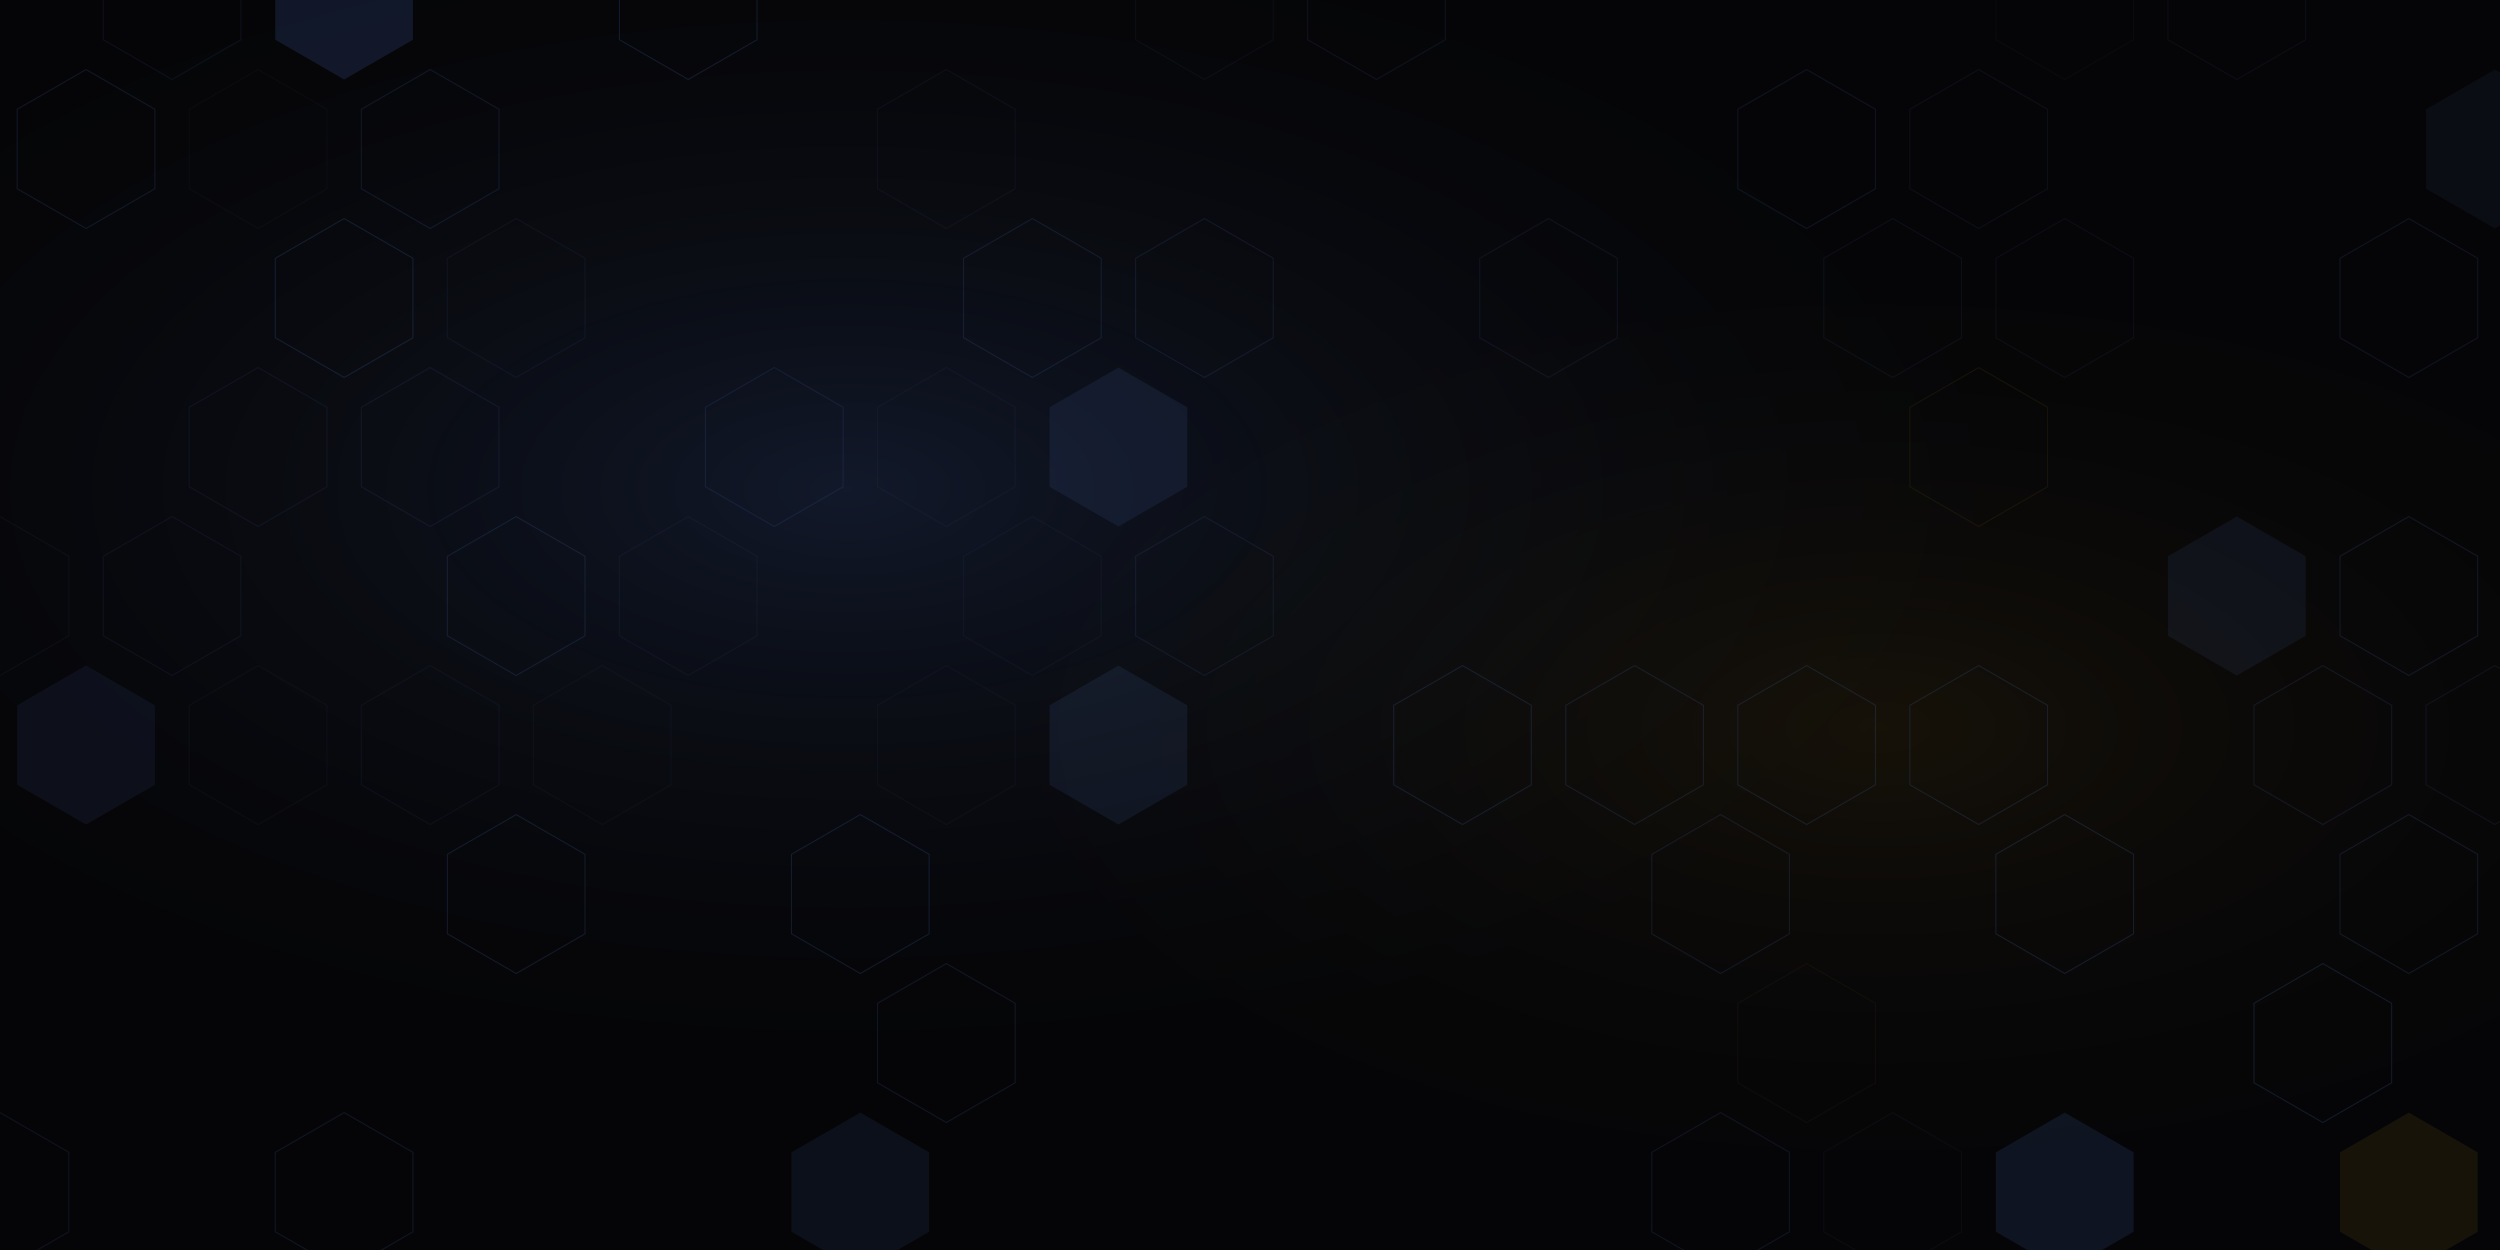
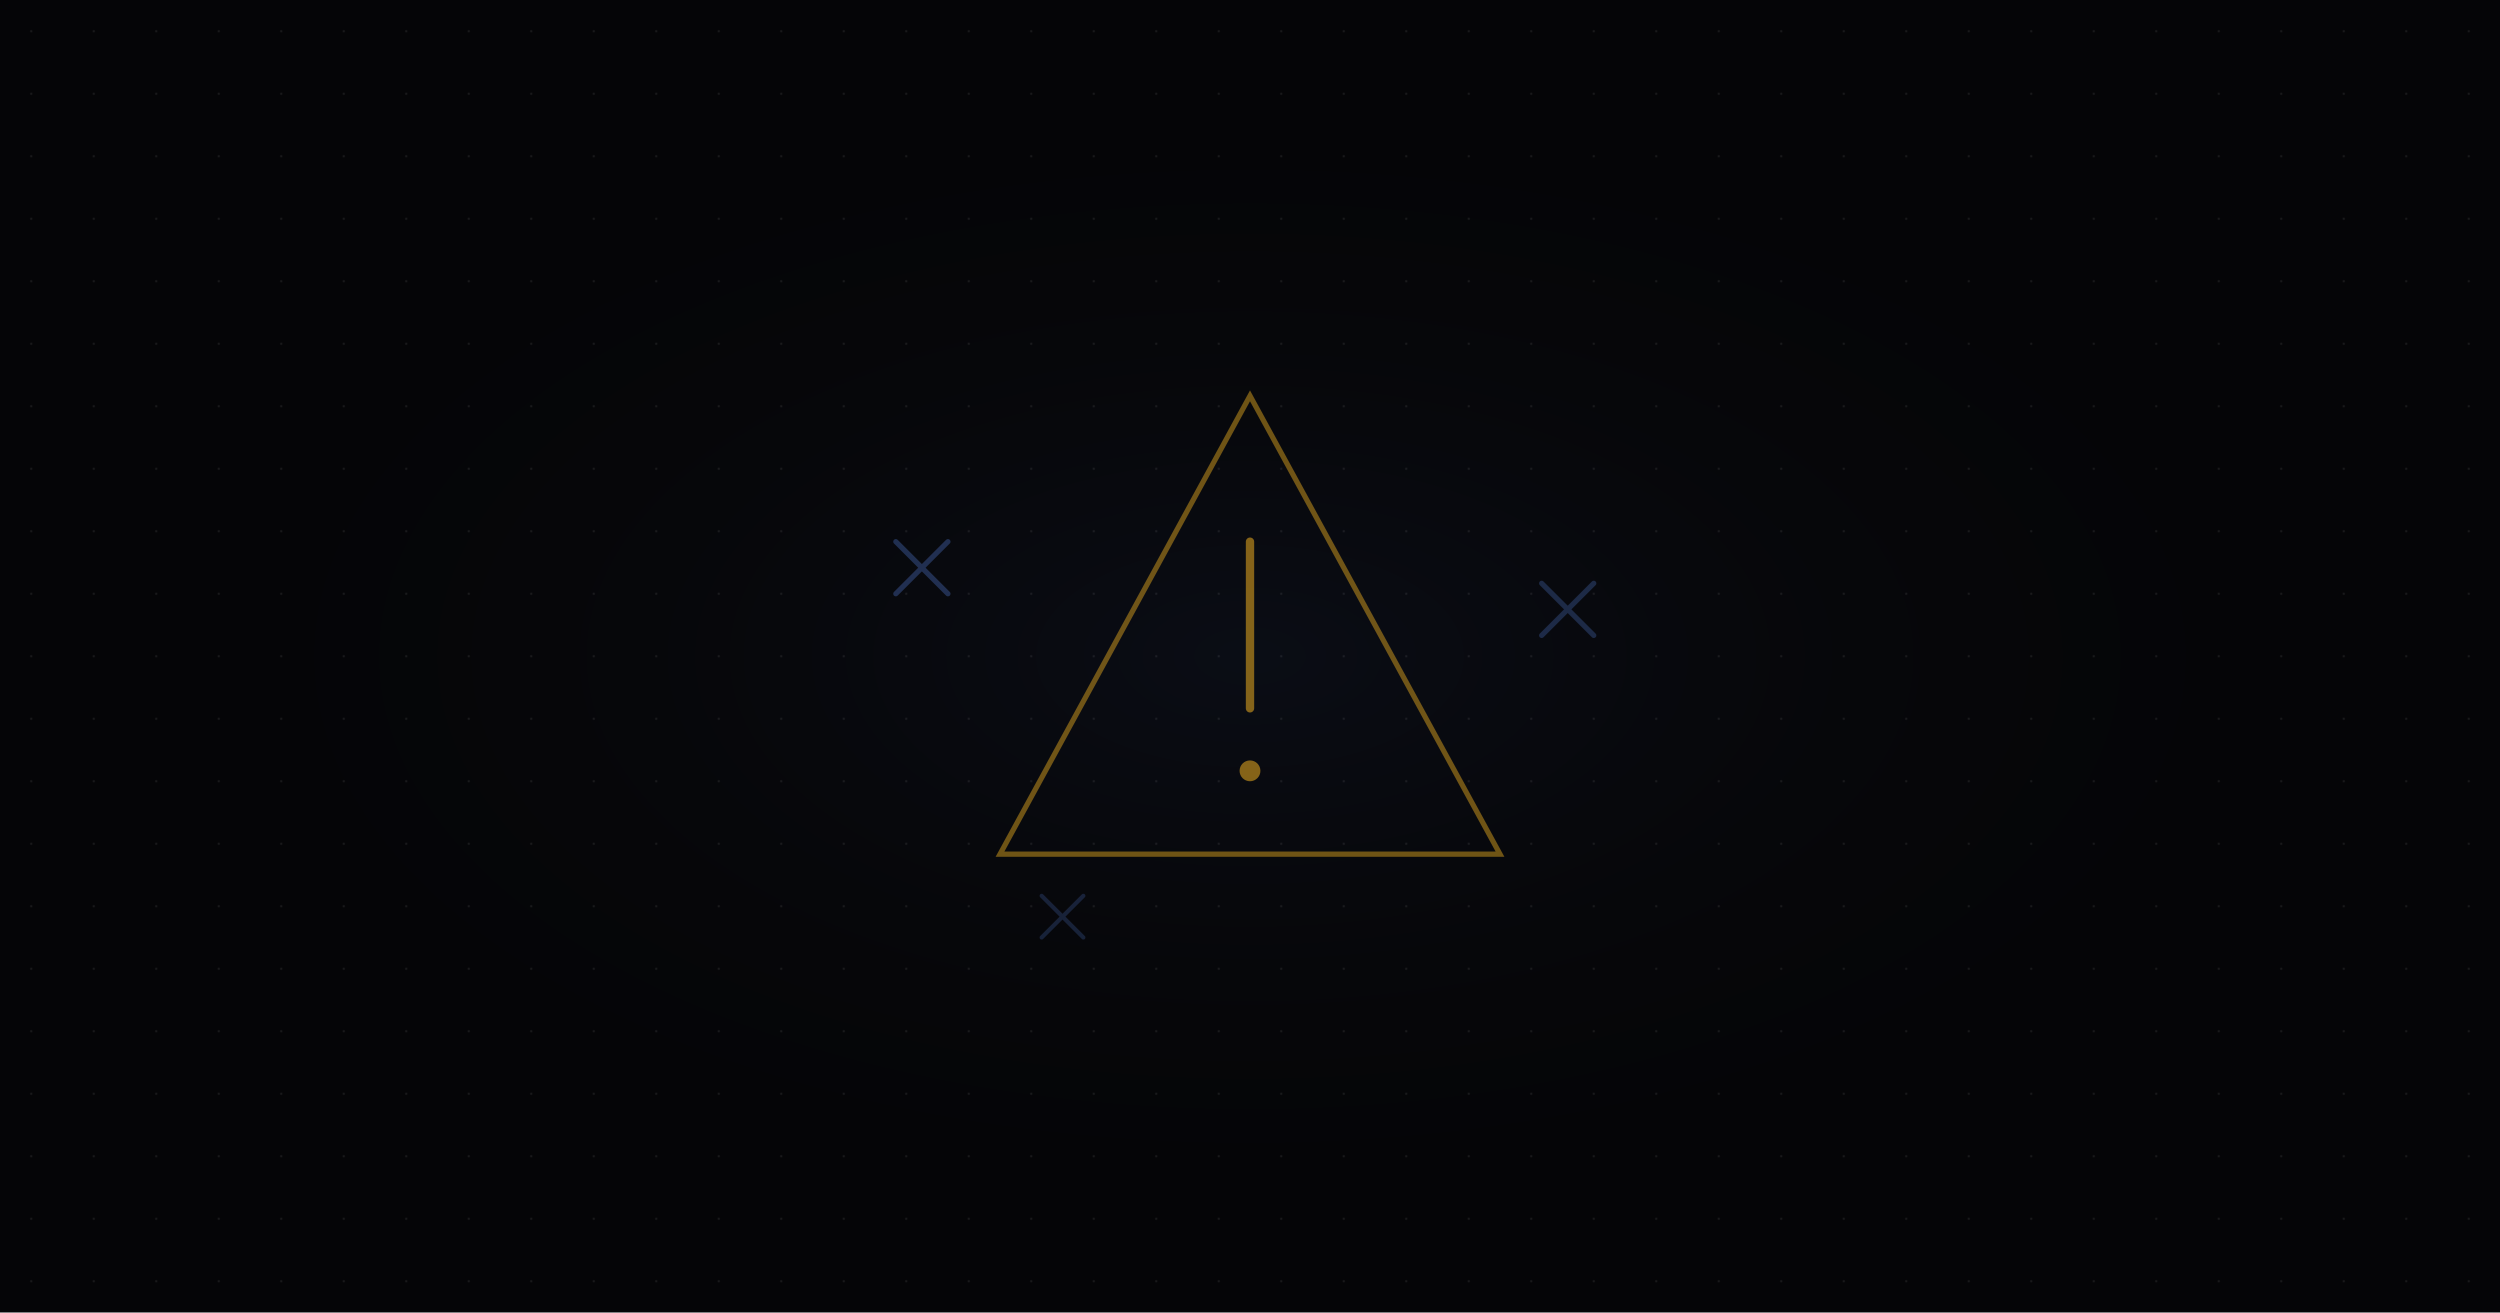
- <svg xmlns="http://www.w3.org/2000/svg" viewBox="0 0 1200 600" width="1200" height="600">
+ <svg xmlns="http://www.w3.org/2000/svg" viewBox="0 0 1200 630">
  <defs>
-     <radialGradient id="glow-419204027" cx="34.03%" cy="39.208%" r="50%">
-       <stop offset="0%" stop-color="#5B8AEF" stop-opacity="0.15" />
+     <pattern id="dots" x="0" y="0" width="30" height="30" patternUnits="userSpaceOnUse">
+       <circle cx="15" cy="15" r="0.6" fill="#ffffff12" />
+     </pattern>
+     <radialGradient id="glow" cx="50%" cy="50%" r="45%">
+       <stop offset="0%" stop-color="#5B8AEF" stop-opacity="0.06" />
      <stop offset="100%" stop-color="#050507" stop-opacity="0" />
    </radialGradient>
-     <radialGradient id="glow2-419204027" cx="74.963%" cy="58.125%" r="40%">
-       <stop offset="0%" stop-color="#d79f1e" stop-opacity="0.08" />
-       <stop offset="100%" stop-color="#050507" stop-opacity="0" />
-     </radialGradient>
-     <filter id="blur-419204027">
-       <feGaussianBlur stdDeviation="2" />
-     </filter>
  </defs>
-   <rect width="1200" height="600" fill="#050507" />
-   <rect width="1200" height="600" fill="url(#glow-419204027)" />
-   <rect width="1200" height="600" fill="url(#glow2-419204027)" />
-   <polygon points="115.624,-19.073 115.624,19.073 82.589,38.146 49.553,19.073 49.553,-19.073 82.589,-38.146 " fill="none" stroke="#5B8AEF" stroke-width="0.5" opacity="0.085" />
-   <polygon points="198.213,-19.073 198.213,19.073 165.178,38.146 132.142,19.073 132.142,-19.073 165.178,-38.146 " fill="#5B8AEF" opacity="0.142" />
-   <polygon points="363.391,-19.073 363.391,19.073 330.355,38.146 297.32,19.073 297.32,-19.073 330.355,-38.146 " fill="none" stroke="#5B8AEF" stroke-width="0.5" opacity="0.155" />
-   <polygon points="611.157,-19.073 611.157,19.073 578.121,38.146 545.086,19.073 545.086,-19.073 578.121,-38.146 " fill="none" stroke="#5B8AEF" stroke-width="0.5" opacity="0.057" />
-   <polygon points="693.746,-19.073 693.746,19.073 660.71,38.146 627.675,19.073 627.675,-19.073 660.71,-38.146 " fill="none" stroke="#5B8AEF" stroke-width="0.5" opacity="0.095" />
-   <polygon points="1024.101,-19.073 1024.101,19.073 991.065,38.146 958.03,19.073 958.03,-19.073 991.065,-38.146 " fill="none" stroke="#5B8AEF" stroke-width="0.5" opacity="0.04" />
-   <polygon points="1106.69,-19.073 1106.69,19.073 1073.654,38.146 1040.619,19.073 1040.619,-19.073 1073.654,-38.146 " fill="none" stroke="#5B8AEF" stroke-width="0.5" opacity="0.066" />
-   <polygon points="1271.867,-19.073 1271.867,19.073 1238.832,38.146 1205.796,19.073 1205.796,-19.073 1238.832,-38.146 " fill="none" stroke="#d79f1e" stroke-width="0.5" opacity="0.158" />
-   <polygon points="74.33,52.451 74.33,90.597 41.294,109.67 8.259,90.597 8.259,52.451 41.294,33.378 " fill="none" stroke="#5B8AEF" stroke-width="0.5" opacity="0.135" />
-   <polygon points="156.919,52.451 156.919,90.597 123.883,109.67 90.848,90.597 90.848,52.451 123.883,33.378 " fill="none" stroke="#5B8AEF" stroke-width="0.5" opacity="0.042" />
-   <polygon points="239.507,52.451 239.507,90.597 206.472,109.67 173.436,90.597 173.436,52.451 206.472,33.378 " fill="none" stroke="#5B8AEF" stroke-width="0.5" opacity="0.126" />
-   <polygon points="487.274,52.451 487.274,90.597 454.238,109.67 421.203,90.597 421.203,52.451 454.238,33.378 " fill="none" stroke="#5B8AEF" stroke-width="0.5" opacity="0.062" />
-   <polygon points="900.218,52.451 900.218,90.597 867.182,109.67 834.147,90.597 834.147,52.451 867.182,33.378 " fill="none" stroke="#5B8AEF" stroke-width="0.5" opacity="0.111" />
-   <polygon points="982.806,52.451 982.806,90.597 949.771,109.67 916.735,90.597 916.735,52.451 949.771,33.378 " fill="none" stroke="#5B8AEF" stroke-width="0.5" opacity="0.078" />
-   <polygon points="1230.573,52.451 1230.573,90.597 1197.537,109.67 1164.502,90.597 1164.502,52.451 1197.537,33.378 " fill="#5B8AEF" opacity="0.057" />
-   <polygon points="1313.162,52.451 1313.162,90.597 1280.126,109.67 1247.091,90.597 1247.091,52.451 1280.126,33.378 " fill="#5B8AEF" opacity="0.114" />
-   <polygon points="198.213,123.975 198.213,162.121 165.178,181.194 132.142,162.121 132.142,123.975 165.178,104.902 " fill="none" stroke="#5B8AEF" stroke-width="0.5" opacity="0.154" />
-   <polygon points="280.802,123.975 280.802,162.121 247.766,181.194 214.731,162.121 214.731,123.975 247.766,104.902 " fill="none" stroke="#5B8AEF" stroke-width="0.5" opacity="0.069" />
-   <polygon points="528.568,123.975 528.568,162.121 495.533,181.194 462.497,162.121 462.497,123.975 495.533,104.902 " fill="none" stroke="#5B8AEF" stroke-width="0.5" opacity="0.132" />
-   <polygon points="611.157,123.975 611.157,162.121 578.121,181.194 545.086,162.121 545.086,123.975 578.121,104.902 " fill="none" stroke="#5B8AEF" stroke-width="0.5" opacity="0.117" />
-   <polygon points="776.335,123.975 776.335,162.121 743.299,181.194 710.264,162.121 710.264,123.975 743.299,104.902 " fill="none" stroke="#5B8AEF" stroke-width="0.5" opacity="0.091" />
-   <polygon points="941.512,123.975 941.512,162.121 908.477,181.194 875.441,162.121 875.441,123.975 908.477,104.902 " fill="none" stroke="#5B8AEF" stroke-width="0.5" opacity="0.074" />
-   <polygon points="1024.101,123.975 1024.101,162.121 991.065,181.194 958.03,162.121 958.03,123.975 991.065,104.902 " fill="none" stroke="#5B8AEF" stroke-width="0.5" opacity="0.063" />
-   <polygon points="1189.278,123.975 1189.278,162.121 1156.243,181.194 1123.207,162.121 1123.207,123.975 1156.243,104.902 " fill="none" stroke="#5B8AEF" stroke-width="0.5" opacity="0.112" />
-   <polygon points="156.919,195.499 156.919,233.645 123.883,252.718 90.848,233.645 90.848,195.499 123.883,176.426 " fill="none" stroke="#5B8AEF" stroke-width="0.5" opacity="0.08" />
-   <polygon points="239.507,195.499 239.507,233.645 206.472,252.718 173.436,233.645 173.436,195.499 206.472,176.426 " fill="none" stroke="#5B8AEF" stroke-width="0.5" opacity="0.093" />
-   <polygon points="404.685,195.499 404.685,233.645 371.65,252.718 338.614,233.645 338.614,195.499 371.65,176.426 " fill="none" stroke="#5B8AEF" stroke-width="0.5" opacity="0.111" />
-   <polygon points="487.274,195.499 487.274,233.645 454.238,252.718 421.203,233.645 421.203,195.499 454.238,176.426 " fill="none" stroke="#5B8AEF" stroke-width="0.5" opacity="0.052" />
-   <polygon points="569.863,195.499 569.863,233.645 536.827,252.718 503.792,233.645 503.792,195.499 536.827,176.426 " fill="#5B8AEF" opacity="0.097" />
-   <polygon points="982.806,195.499 982.806,233.645 949.771,252.718 916.735,233.645 916.735,195.499 949.771,176.426 " fill="none" stroke="#d79f1e" stroke-width="0.5" opacity="0.079" />
-   <polygon points="1313.162,195.499 1313.162,233.645 1280.126,252.718 1247.091,233.645 1247.091,195.499 1280.126,176.426 " fill="none" stroke="#5B8AEF" stroke-width="0.5" opacity="0.071" />
-   <polygon points="33.036,267.023 33.036,305.169 2.3357764378869285e-15,324.242 -33.036,305.169 -33.036,267.023 -4.0887893519105284e-14,247.95 " fill="none" stroke="#5B8AEF" stroke-width="0.5" opacity="0.057" />
-   <polygon points="115.624,267.023 115.624,305.169 82.589,324.242 49.553,305.169 49.553,267.023 82.589,247.95 " fill="none" stroke="#5B8AEF" stroke-width="0.5" opacity="0.076" />
-   <polygon points="280.802,267.023 280.802,305.169 247.766,324.242 214.731,305.169 214.731,267.023 247.766,247.95 " fill="none" stroke="#5B8AEF" stroke-width="0.5" opacity="0.14" />
-   <polygon points="363.391,267.023 363.391,305.169 330.355,324.242 297.32,305.169 297.32,267.023 330.355,247.95 " fill="none" stroke="#5B8AEF" stroke-width="0.5" opacity="0.061" />
-   <polygon points="528.568,267.023 528.568,305.169 495.533,324.242 462.497,305.169 462.497,267.023 495.533,247.95 " fill="none" stroke="#5B8AEF" stroke-width="0.5" opacity="0.052" />
-   <polygon points="611.157,267.023 611.157,305.169 578.121,324.242 545.086,305.169 545.086,267.023 578.121,247.95 " fill="none" stroke="#5B8AEF" stroke-width="0.5" opacity="0.101" />
-   <polygon points="1106.69,267.023 1106.69,305.169 1073.654,324.242 1040.619,305.169 1040.619,267.023 1073.654,247.95 " fill="#5B8AEF" opacity="0.082" />
-   <polygon points="1189.278,267.023 1189.278,305.169 1156.243,324.242 1123.207,305.169 1123.207,267.023 1156.243,247.95 " fill="none" stroke="#5B8AEF" stroke-width="0.5" opacity="0.135" />
-   <polygon points="74.33,338.547 74.33,376.693 41.294,395.766 8.259,376.693 8.259,338.547 41.294,319.474 " fill="#5B8AEF" opacity="0.076" />
-   <polygon points="156.919,338.547 156.919,376.693 123.883,395.766 90.848,376.693 90.848,338.547 123.883,319.474 " fill="none" stroke="#5B8AEF" stroke-width="0.5" opacity="0.045" />
-   <polygon points="239.507,338.547 239.507,376.693 206.472,395.766 173.436,376.693 173.436,338.547 206.472,319.474 " fill="none" stroke="#5B8AEF" stroke-width="0.5" opacity="0.059" />
-   <polygon points="322.096,338.547 322.096,376.693 289.061,395.766 256.025,376.693 256.025,338.547 289.061,319.474 " fill="none" stroke="#5B8AEF" stroke-width="0.5" opacity="0.044" />
-   <polygon points="487.274,338.547 487.274,376.693 454.238,395.766 421.203,376.693 421.203,338.547 454.238,319.474 " fill="none" stroke="#5B8AEF" stroke-width="0.5" opacity="0.043" />
-   <polygon points="569.863,338.547 569.863,376.693 536.827,395.766 503.792,376.693 503.792,338.547 536.827,319.474 " fill="#5B8AEF" opacity="0.097" />
-   <polygon points="735.04,338.547 735.04,376.693 702.005,395.766 668.969,376.693 668.969,338.547 702.005,319.474 " fill="none" stroke="#5B8AEF" stroke-width="0.5" opacity="0.146" />
-   <polygon points="817.629,338.547 817.629,376.693 784.593,395.766 751.558,376.693 751.558,338.547 784.593,319.474 " fill="none" stroke="#5B8AEF" stroke-width="0.5" opacity="0.133" />
-   <polygon points="900.218,338.547 900.218,376.693 867.182,395.766 834.147,376.693 834.147,338.547 867.182,319.474 " fill="none" stroke="#5B8AEF" stroke-width="0.5" opacity="0.143" />
-   <polygon points="982.806,338.547 982.806,376.693 949.771,395.766 916.735,376.693 916.735,338.547 949.771,319.474 " fill="none" stroke="#5B8AEF" stroke-width="0.5" opacity="0.141" />
-   <polygon points="1147.984,338.547 1147.984,376.693 1114.949,395.766 1081.913,376.693 1081.913,338.547 1114.949,319.474 " fill="none" stroke="#5B8AEF" stroke-width="0.5" opacity="0.119" />
-   <polygon points="1230.573,338.547 1230.573,376.693 1197.537,395.766 1164.502,376.693 1164.502,338.547 1197.537,319.474 " fill="none" stroke="#5B8AEF" stroke-width="0.5" opacity="0.089" />
-   <polygon points="280.802,410.071 280.802,448.217 247.766,467.29 214.731,448.217 214.731,410.071 247.766,390.998 " fill="none" stroke="#5B8AEF" stroke-width="0.5" opacity="0.149" />
-   <polygon points="445.979,410.071 445.979,448.217 412.944,467.29 379.908,448.217 379.908,410.071 412.944,390.998 " fill="none" stroke="#5B8AEF" stroke-width="0.5" opacity="0.151" />
-   <polygon points="858.923,410.071 858.923,448.217 825.888,467.29 792.852,448.217 792.852,410.071 825.888,390.998 " fill="none" stroke="#5B8AEF" stroke-width="0.5" opacity="0.128" />
-   <polygon points="1024.101,410.071 1024.101,448.217 991.065,467.29 958.03,448.217 958.03,410.071 991.065,390.998 " fill="none" stroke="#5B8AEF" stroke-width="0.5" opacity="0.157" />
-   <polygon points="1189.278,410.071 1189.278,448.217 1156.243,467.29 1123.207,448.217 1123.207,410.071 1156.243,390.998 " fill="none" stroke="#5B8AEF" stroke-width="0.5" opacity="0.138" />
-   <polygon points="1271.867,410.071 1271.867,448.217 1238.832,467.29 1205.796,448.217 1205.796,410.071 1238.832,390.998 " fill="#5B8AEF" opacity="0.055" />
-   <polygon points="487.274,481.595 487.274,519.741 454.238,538.814 421.203,519.741 421.203,481.595 454.238,462.522 " fill="none" stroke="#5B8AEF" stroke-width="0.5" opacity="0.125" />
-   <polygon points="900.218,481.595 900.218,519.741 867.182,538.814 834.147,519.741 834.147,481.595 867.182,462.522 " fill="none" stroke="#d79f1e" stroke-width="0.5" opacity="0.045" />
-   <polygon points="1147.984,481.595 1147.984,519.741 1114.949,538.814 1081.913,519.741 1081.913,481.595 1114.949,462.522 " fill="none" stroke="#5B8AEF" stroke-width="0.5" opacity="0.159" />
-   <polygon points="1313.162,481.595 1313.162,519.741 1280.126,538.814 1247.091,519.741 1247.091,481.595 1280.126,462.522 " fill="none" stroke="#5B8AEF" stroke-width="0.5" opacity="0.1" />
-   <polygon points="33.036,553.119 33.036,591.265 2.3357764378869285e-15,610.338 -33.036,591.265 -33.036,553.119 -4.0887893519105284e-14,534.046 " fill="none" stroke="#5B8AEF" stroke-width="0.5" opacity="0.109" />
-   <polygon points="198.213,553.119 198.213,591.265 165.178,610.338 132.142,591.265 132.142,553.119 165.178,534.046 " fill="none" stroke="#5B8AEF" stroke-width="0.5" opacity="0.126" />
-   <polygon points="445.979,553.119 445.979,591.265 412.944,610.338 379.908,591.265 379.908,553.119 412.944,534.046 " fill="#5B8AEF" opacity="0.085" />
-   <polygon points="858.923,553.119 858.923,591.265 825.888,610.338 792.852,591.265 792.852,553.119 825.888,534.046 " fill="none" stroke="#5B8AEF" stroke-width="0.5" opacity="0.117" />
-   <polygon points="941.512,553.119 941.512,591.265 908.477,610.338 875.441,591.265 875.441,553.119 908.477,534.046 " fill="none" stroke="#5B8AEF" stroke-width="0.5" opacity="0.051" />
-   <polygon points="1024.101,553.119 1024.101,591.265 991.065,610.338 958.03,591.265 958.03,553.119 991.065,534.046 " fill="#5B8AEF" opacity="0.114" />
-   <polygon points="1189.278,553.119 1189.278,591.265 1156.243,610.338 1123.207,591.265 1123.207,553.119 1156.243,534.046 " fill="#d79f1e" opacity="0.088" />
-   <polygon points="1271.867,553.119 1271.867,591.265 1238.832,610.338 1205.796,591.265 1205.796,553.119 1238.832,534.046 " fill="none" stroke="#5B8AEF" stroke-width="0.5" opacity="0.13" />
-   <polygon points="156.919,624.643 156.919,662.789 123.883,681.862 90.848,662.789 90.848,624.643 123.883,605.57 " fill="#5B8AEF" opacity="0.046" />
-   <polygon points="404.685,624.643 404.685,662.789 371.65,681.862 338.614,662.789 338.614,624.643 371.65,605.57 " fill="none" stroke="#5B8AEF" stroke-width="0.5" opacity="0.117" />
-   <polygon points="652.451,624.643 652.451,662.789 619.416,681.862 586.38,662.789 586.38,624.643 619.416,605.57 " fill="none" stroke="#5B8AEF" stroke-width="0.5" opacity="0.083" />
-   <polygon points="982.806,624.643 982.806,662.789 949.771,681.862 916.735,662.789 916.735,624.643 949.771,605.57 " fill="none" stroke="#5B8AEF" stroke-width="0.5" opacity="0.148" />
-   <polygon points="1065.395,624.643 1065.395,662.789 1032.36,681.862 999.324,662.789 999.324,624.643 1032.36,605.57 " fill="none" stroke="#5B8AEF" stroke-width="0.5" opacity="0.109" />
+   <rect width="1200" height="630" fill="#050507" />
+   <rect width="1200" height="630" fill="url(#glow)" />
+   <rect width="1200" height="630" fill="url(#dots)" />
+   <path d="M600,190 L720,410 L480,410 Z" fill="none" stroke="#d79f1e" stroke-width="2.5" opacity="0.5" />
+   <line x1="600" y1="260" x2="600" y2="340" stroke="#d79f1e" stroke-width="4" stroke-linecap="round" opacity="0.6" />
+   <circle cx="600" cy="370" r="5" fill="#d79f1e" opacity="0.6" />
+   <g opacity="0.3">
+     <line x1="430" y1="260" x2="455" y2="285" stroke="#5B8AEF" stroke-width="2.5" stroke-linecap="round" />
+     <line x1="455" y1="260" x2="430" y2="285" stroke="#5B8AEF" stroke-width="2.5" stroke-linecap="round" />
+   </g>
+   <g opacity="0.25">
+     <line x1="740" y1="280" x2="765" y2="305" stroke="#5B8AEF" stroke-width="2.5" stroke-linecap="round" />
+     <line x1="765" y1="280" x2="740" y2="305" stroke="#5B8AEF" stroke-width="2.5" stroke-linecap="round" />
+   </g>
+   <g opacity="0.2">
+     <line x1="500" y1="430" x2="520" y2="450" stroke="#5B8AEF" stroke-width="2" stroke-linecap="round" />
+     <line x1="520" y1="430" x2="500" y2="450" stroke="#5B8AEF" stroke-width="2" stroke-linecap="round" />
+   </g>
</svg>
